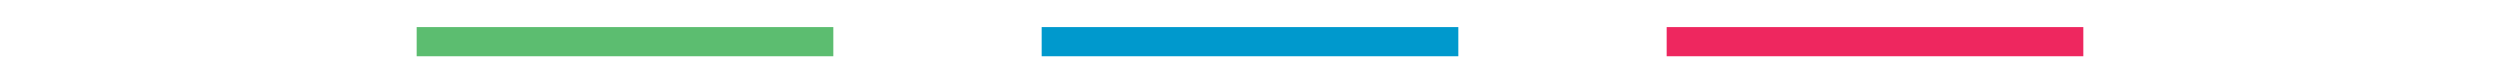
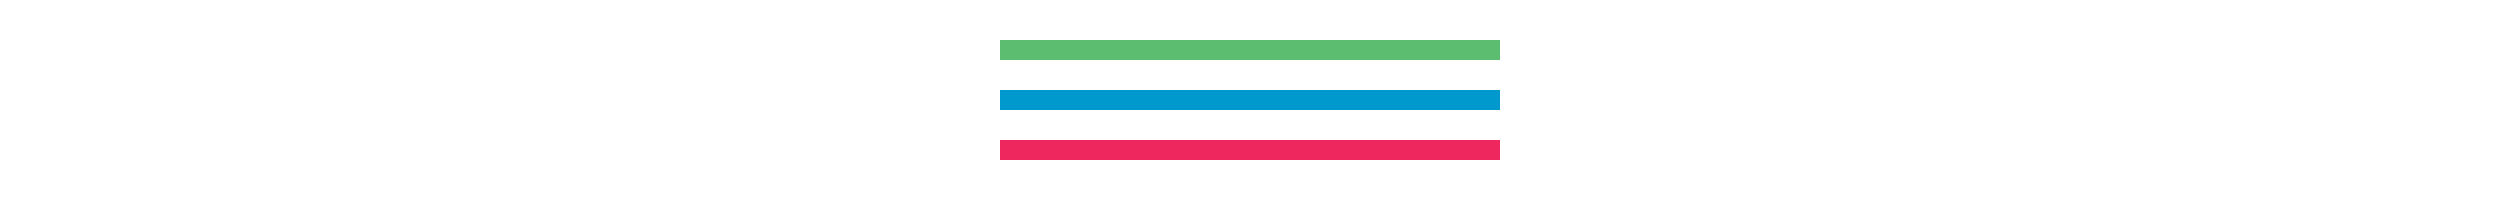
- <svg xmlns="http://www.w3.org/2000/svg" class="logo" width="600" height="20" viewBox="-300 -10 600 20">
-   <line x1="-200" y1="0" x2="-100" y2="0" style="stroke: #5CBD70; stroke-width: 7px;" />
-   <line x1="-50" y1="0" x2="50" y2="0" style="stroke: #0099CD; stroke-width: 7px;" />
-   <line x1="100" y1="0" x2="200" y2="0" style="stroke: #EE275F; stroke-width: 7px;" />
+ <svg xmlns="http://www.w3.org/2000/svg" class="logo" width="500" height="40" viewBox="-250 -20 500 40">
+   <line x1="-50" y1="-10" x2="50" y2="-10" style="stroke: #5CBD70; stroke-width: 4px;" />
+   <line x1="-50" y1="0" x2="50" y2="0" style="stroke: #0099CD; stroke-width: 4px;" />
+   <line x1="-50" y1="10" x2="50" y2="10" style="stroke: #EE275F; stroke-width: 4px;" />
</svg>
